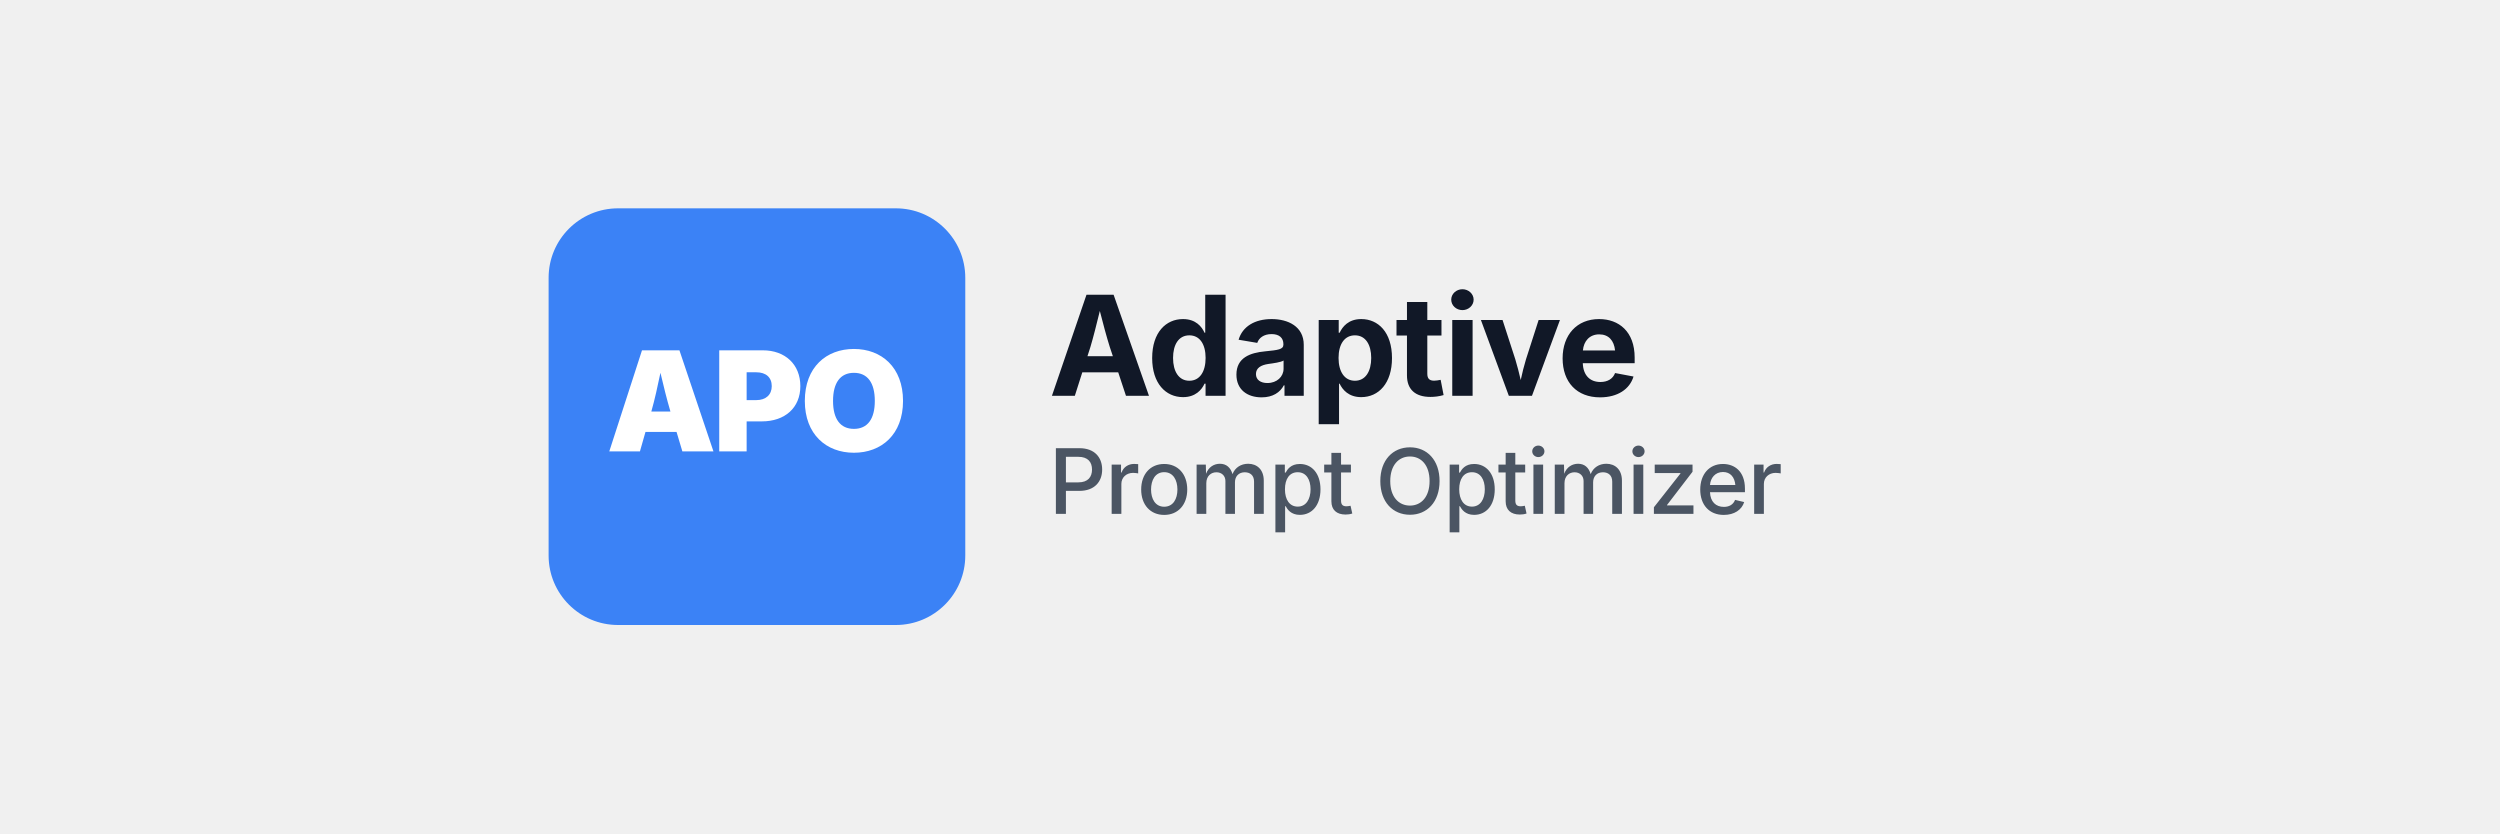
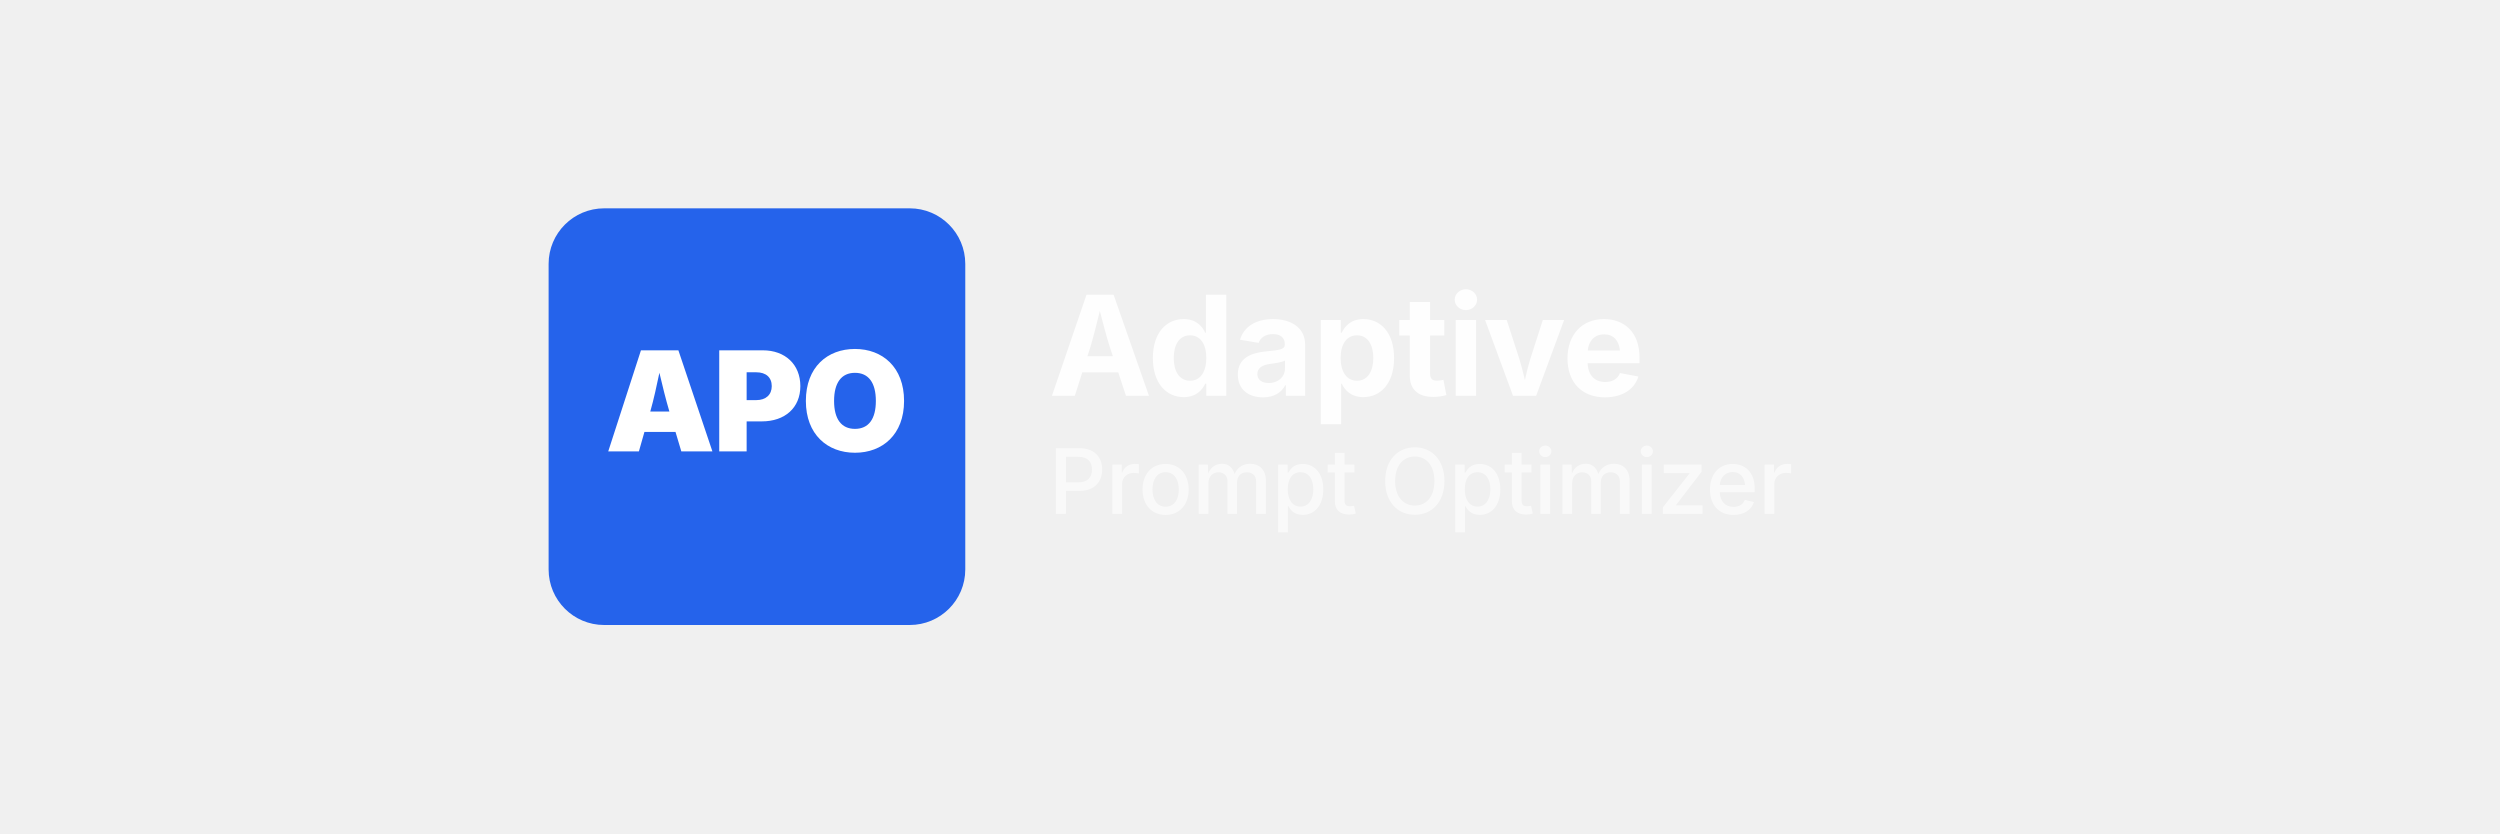
<svg xmlns="http://www.w3.org/2000/svg" width="720" height="240" viewBox="0 0 720 240">
  <rect width="720" height="240" fill="none" />
  <g transform="translate(360,120)" text-rendering="geometricPrecision">
-     <rect x="-202" y="-60" width="120" height="120" rx="20" fill="#3B82F6" />
-     <text x="-142" y="0" dy=".25em" text-anchor="middle" alignment-baseline="middle" font-family="Inter, system-ui, -apple-system, 'Segoe UI', Roboto, Helvetica, Arial, sans-serif" font-weight="900" font-size="40" letter-spacing="-1.1" fill="#FFFFFF">APO</text>
+     <rect x="-202" y="-60" width="120" height="120" rx="16" fill="#2563EB" />
+     <text x="-142" y="0" dy=".25em" text-anchor="middle" alignment-baseline="middle" font-family="Inter, system-ui, -apple-system, 'Segoe UI', Roboto, Helvetica, Arial, sans-serif" font-weight="900" font-size="40" letter-spacing="-0.8" fill="#FFFFFF">APO</text>
    <g transform="translate(-58,2)">
-       <text x="0" y="-8" font-family="Inter, system-ui, -apple-system, 'Segoe UI', Roboto, Helvetica, Arial, sans-serif" font-weight="700" font-size="40" letter-spacing="-0.7" fill="#111827" lengthAdjust="spacing" textLength="260">Adaptive</text>
-       <text x="0" y="26" font-family="Inter, system-ui, -apple-system, 'Segoe UI', Roboto, Helvetica, Arial, sans-serif" font-weight="500" font-size="26" letter-spacing="-0.4" fill="#4B5563" lengthAdjust="spacing" textLength="260">Prompt Optimizer</text>
+       <text x="0" y="-8" font-family="Inter, system-ui, -apple-system, 'Segoe UI', Roboto, Helvetica, Arial, sans-serif" font-weight="700" font-size="40" letter-spacing="-0.5" fill="#FFFFFF" fill-opacity="0.92" lengthAdjust="spacing" textLength="260">Adaptive</text>
+       <text x="0" y="26" font-family="Inter, system-ui, -apple-system, 'Segoe UI', Roboto, Helvetica, Arial, sans-serif" font-weight="500" font-size="26" letter-spacing="-0.2" fill="#FFFFFF" fill-opacity="0.62" lengthAdjust="spacing" textLength="260">Prompt Optimizer</text>
    </g>
  </g>
</svg>
